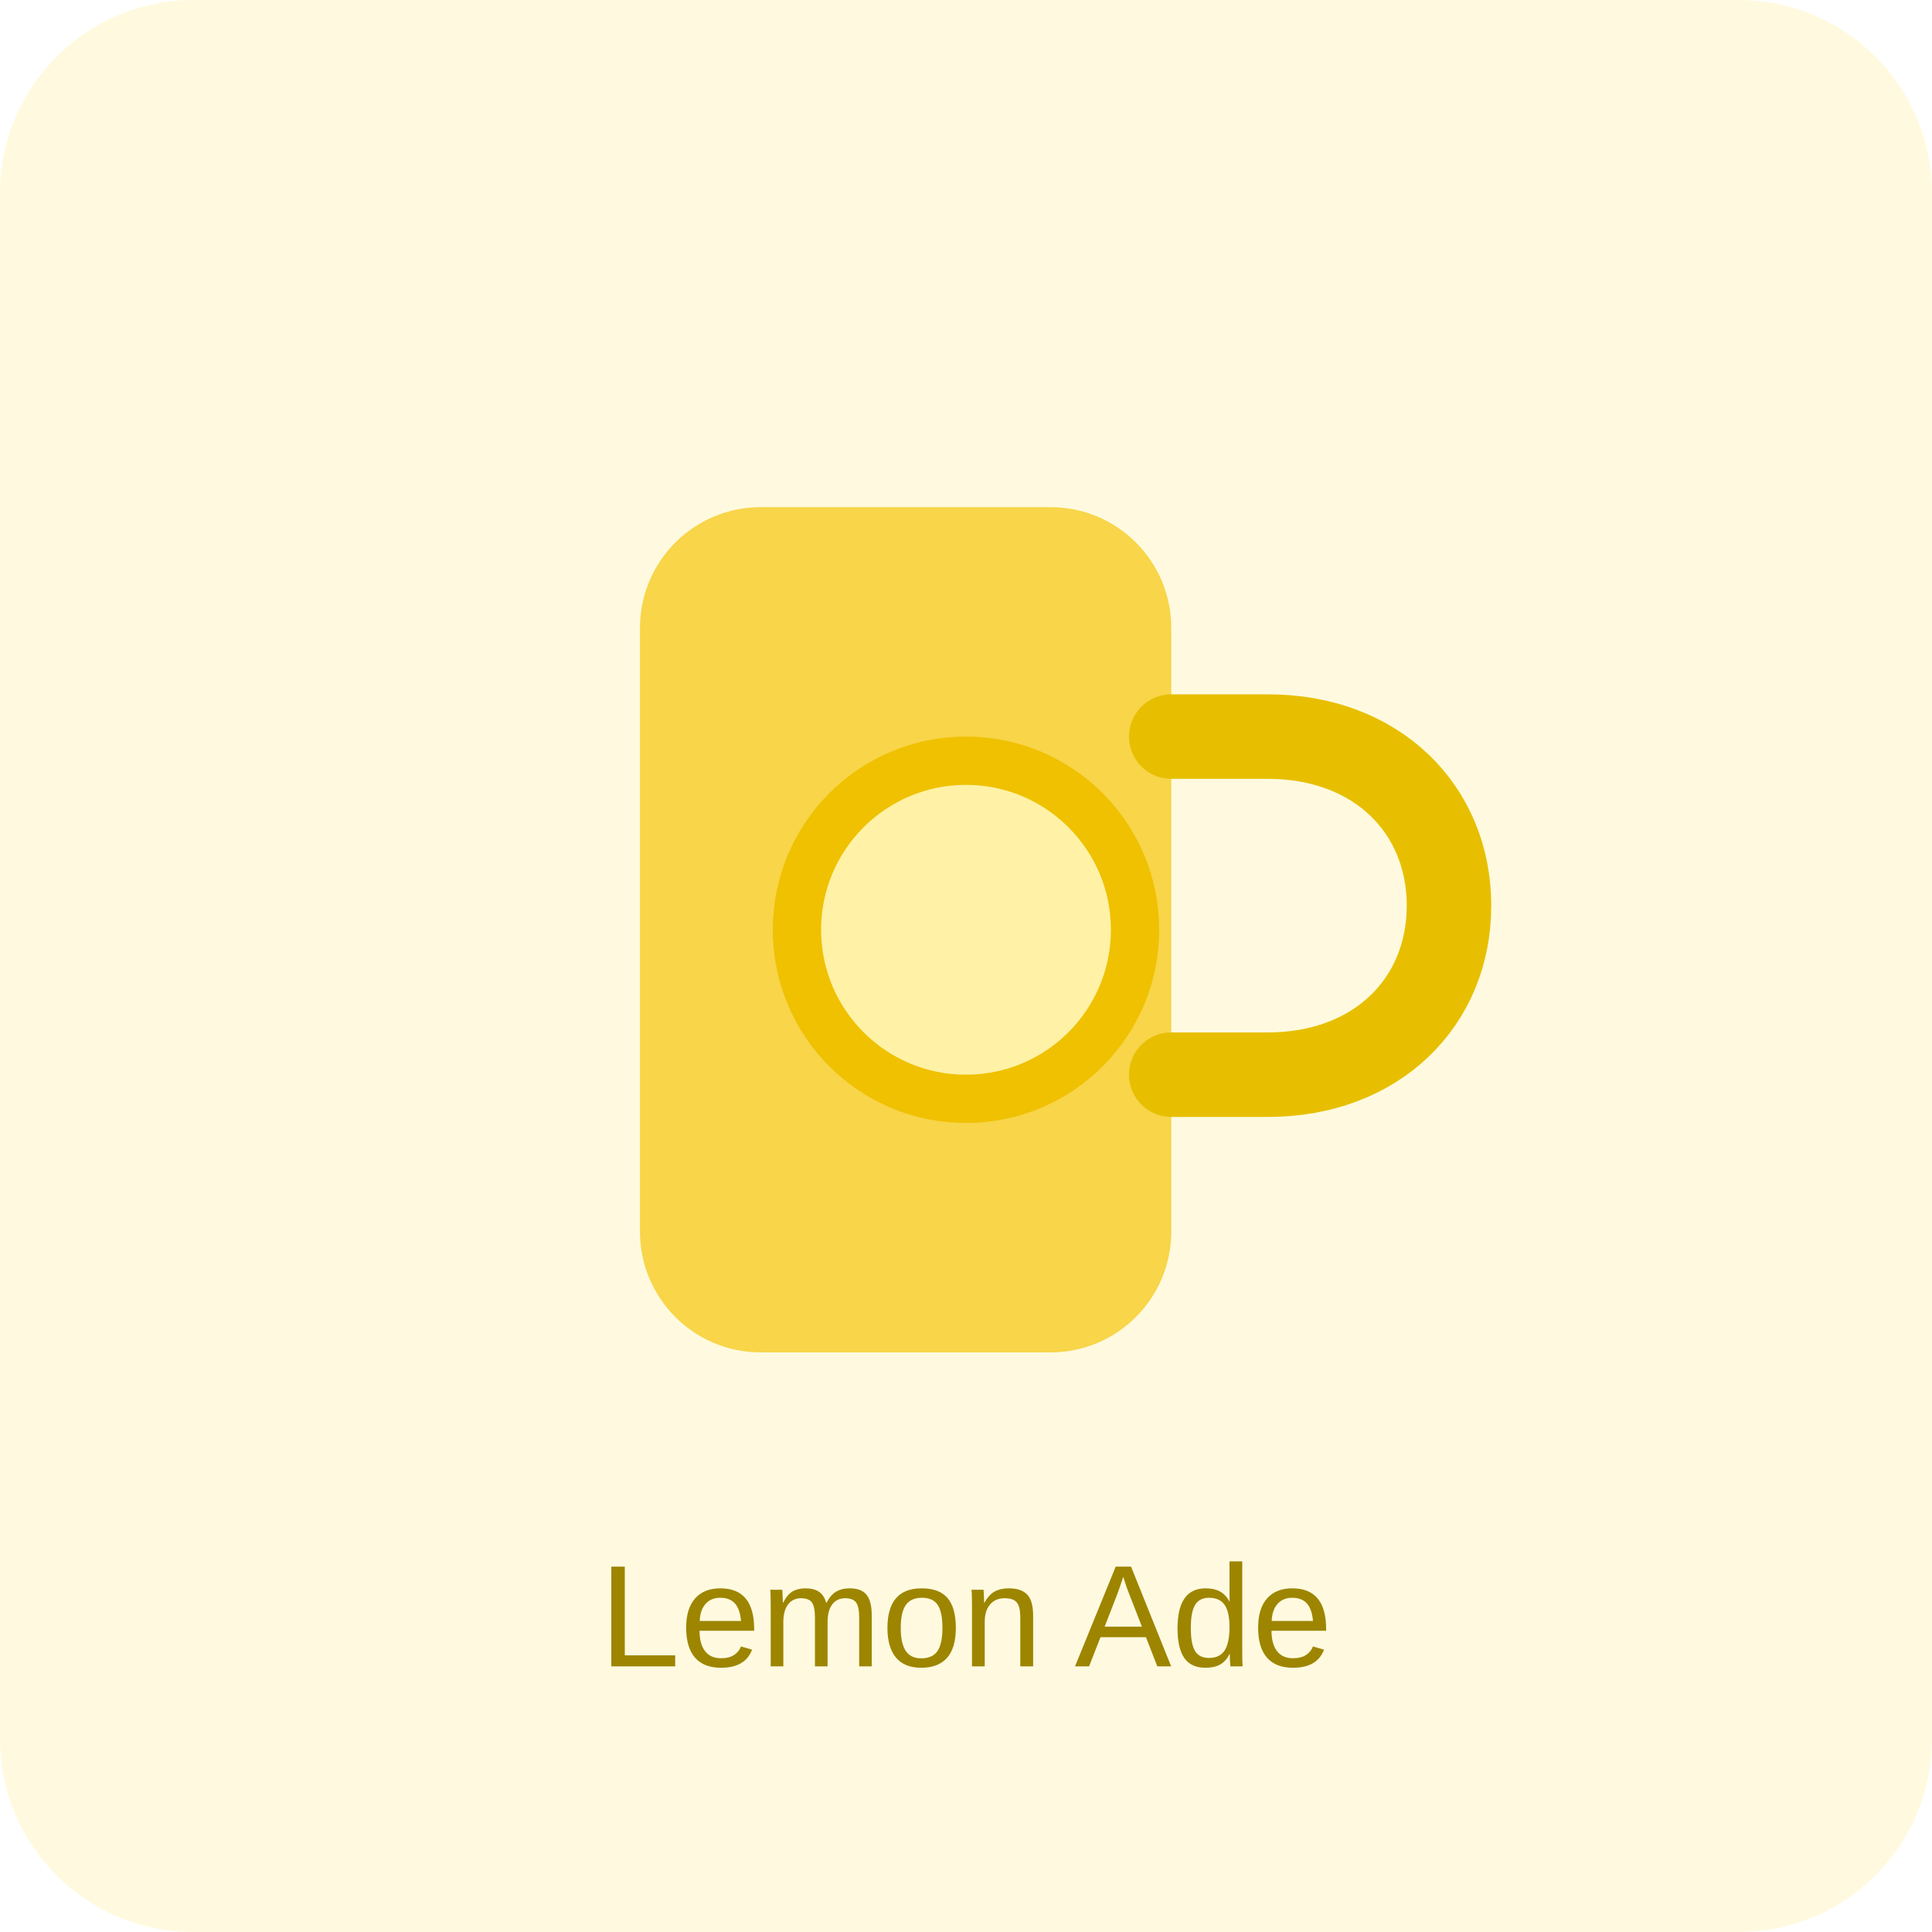
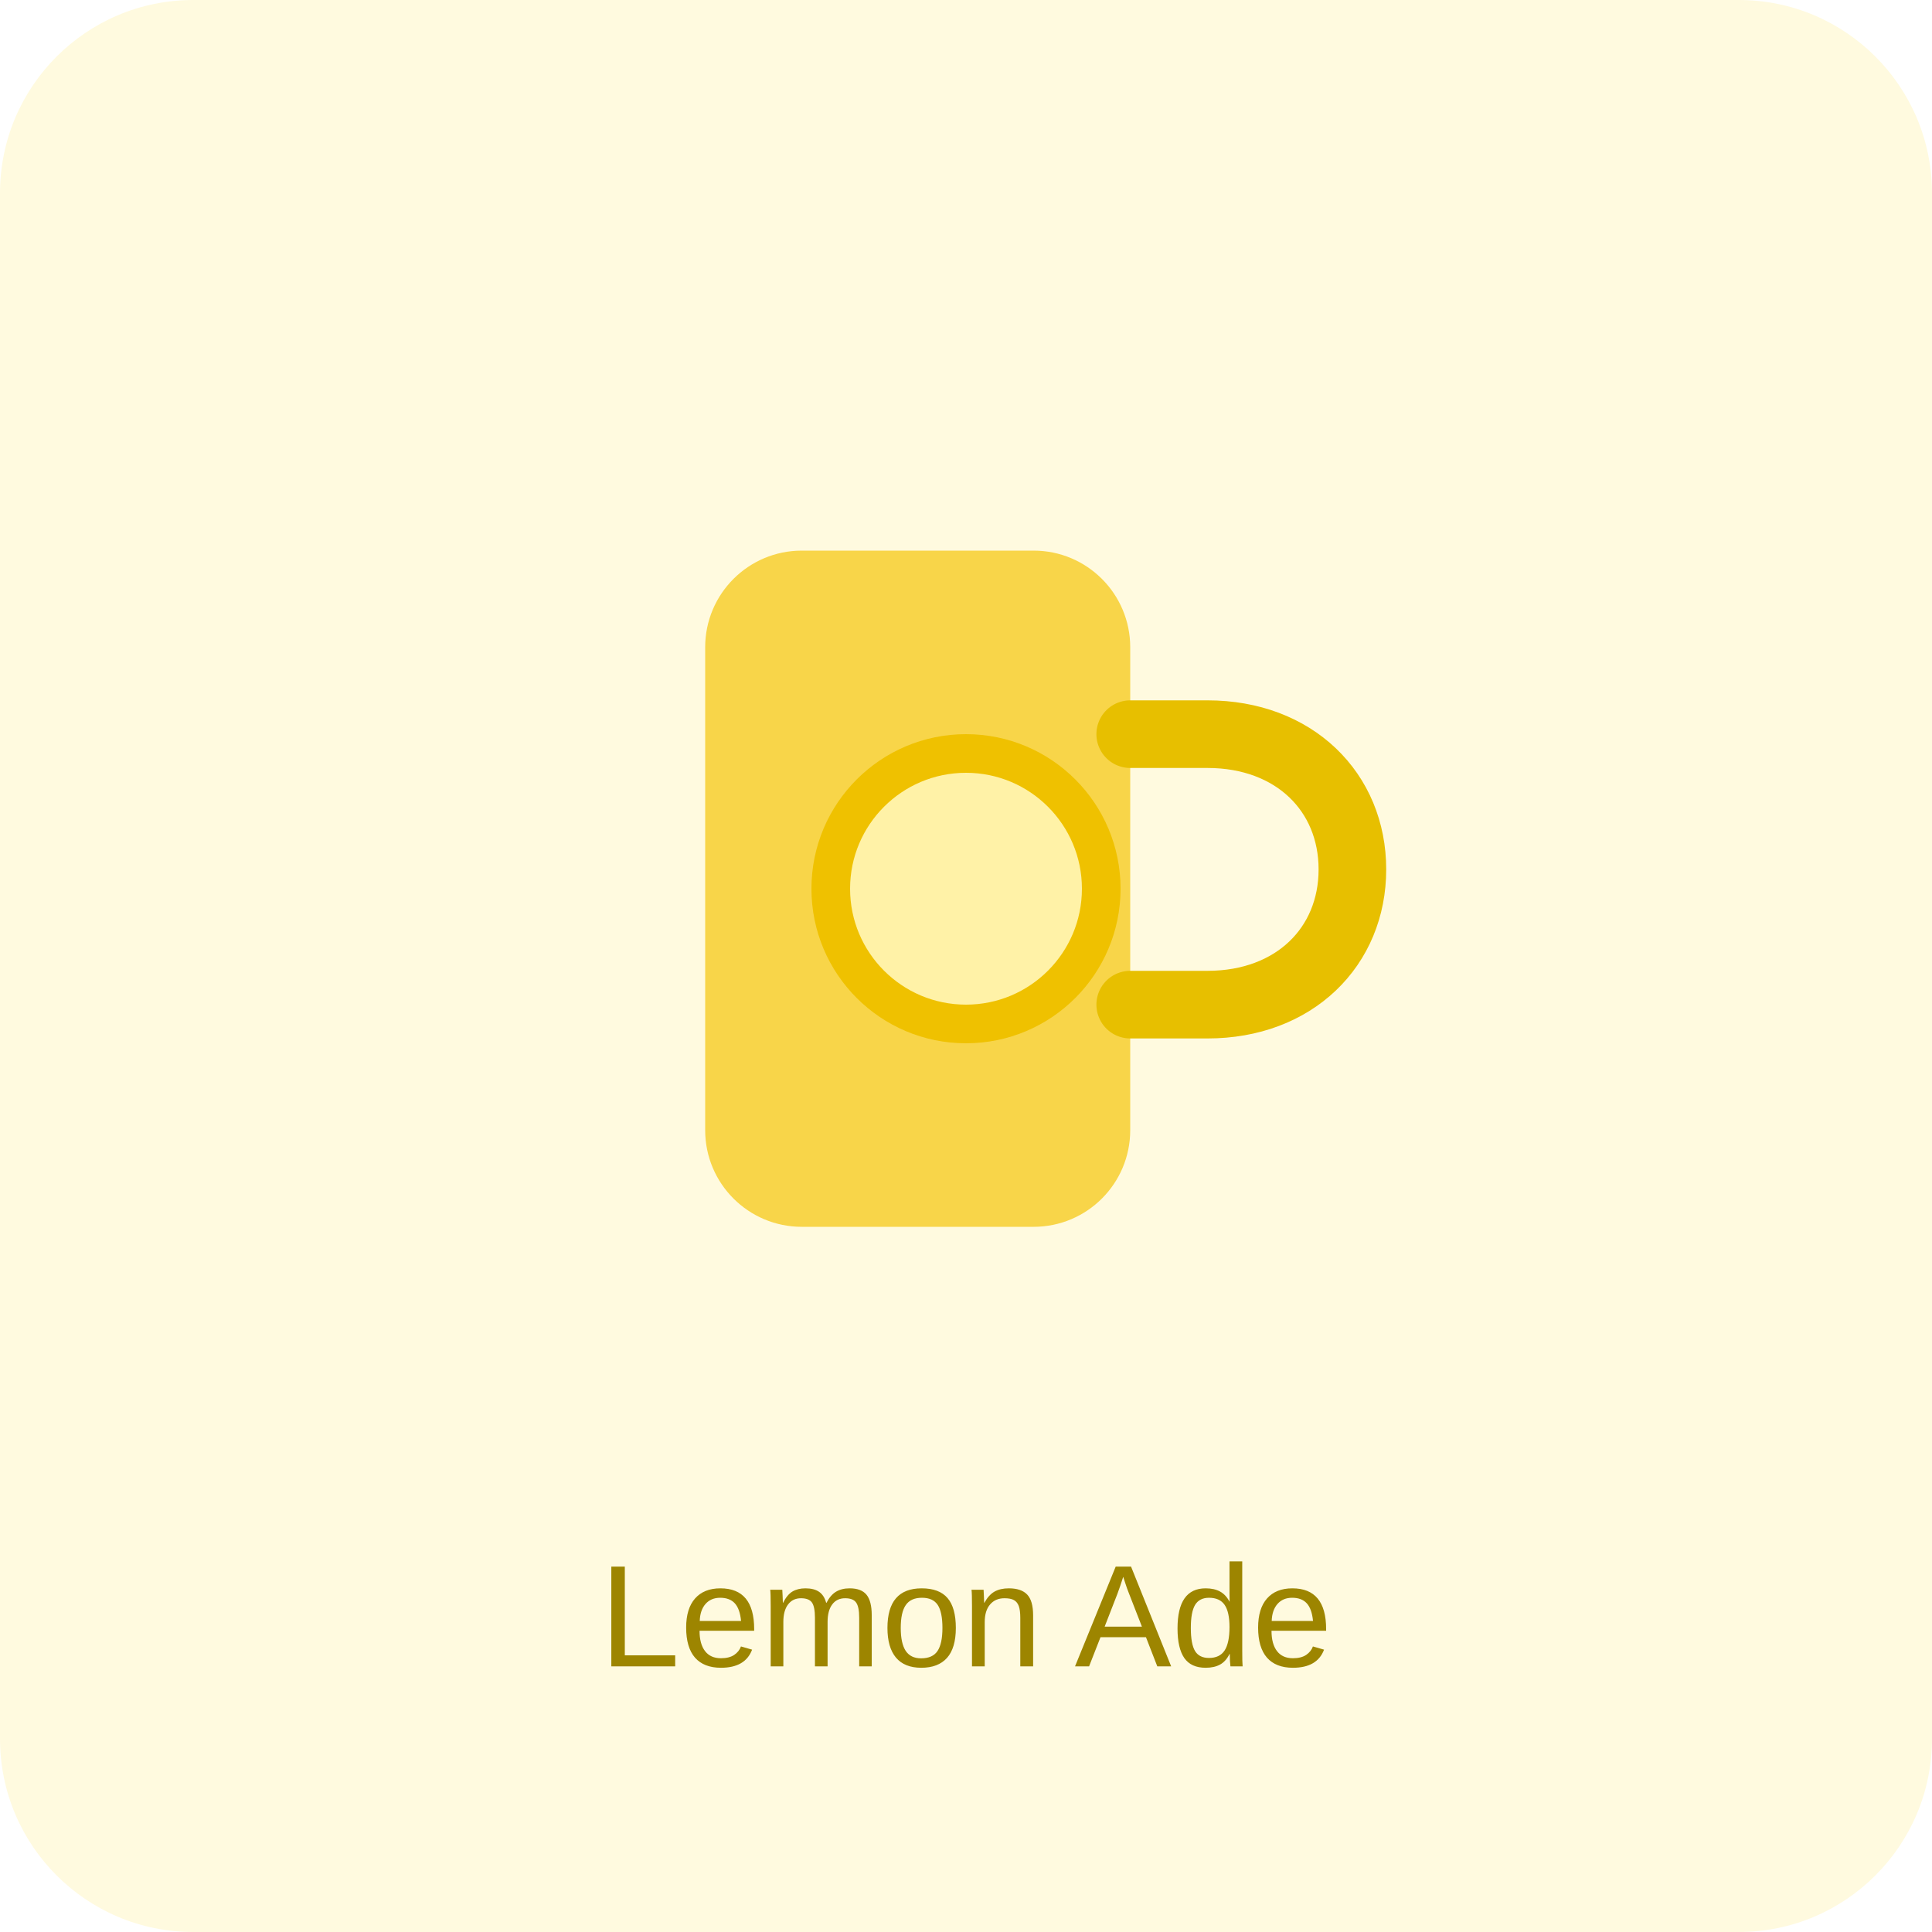
<svg xmlns="http://www.w3.org/2000/svg" viewBox="0 0 320 320">
  <rect width="320" height="320" rx="32" fill="#fffadf" />
-   <rect x="106" y="84" width="88" height="140" rx="20" fill="#f8d549" />
-   <circle cx="160" cy="154" r="28" fill="#fff2a7" stroke="#efc100" stroke-width="8" />
-   <path d="M194 122h16c18 0 30 12 30 28s-12 28-30 28h-16" fill="none" stroke="#e7bf00" stroke-width="14" stroke-linecap="round" />
+   <g transform="translate(32 24) scale(0.8)">
+     <rect x="106" y="84" width="88" height="140" rx="20" fill="#f8d549" />
+     <circle cx="160" cy="154" r="28" fill="#fff2a7" stroke="#efc100" stroke-width="8" />
+     <path d="M194 122h16c18 0 30 12 30 28s-12 28-30 28h-16" fill="none" stroke="#e7bf00" stroke-width="14" stroke-linecap="round" />
+   </g>
  <text x="160" y="276" text-anchor="middle" font-size="24" font-family="Arial, sans-serif" fill="#9d8500">Lemon Ade</text>
</svg>
